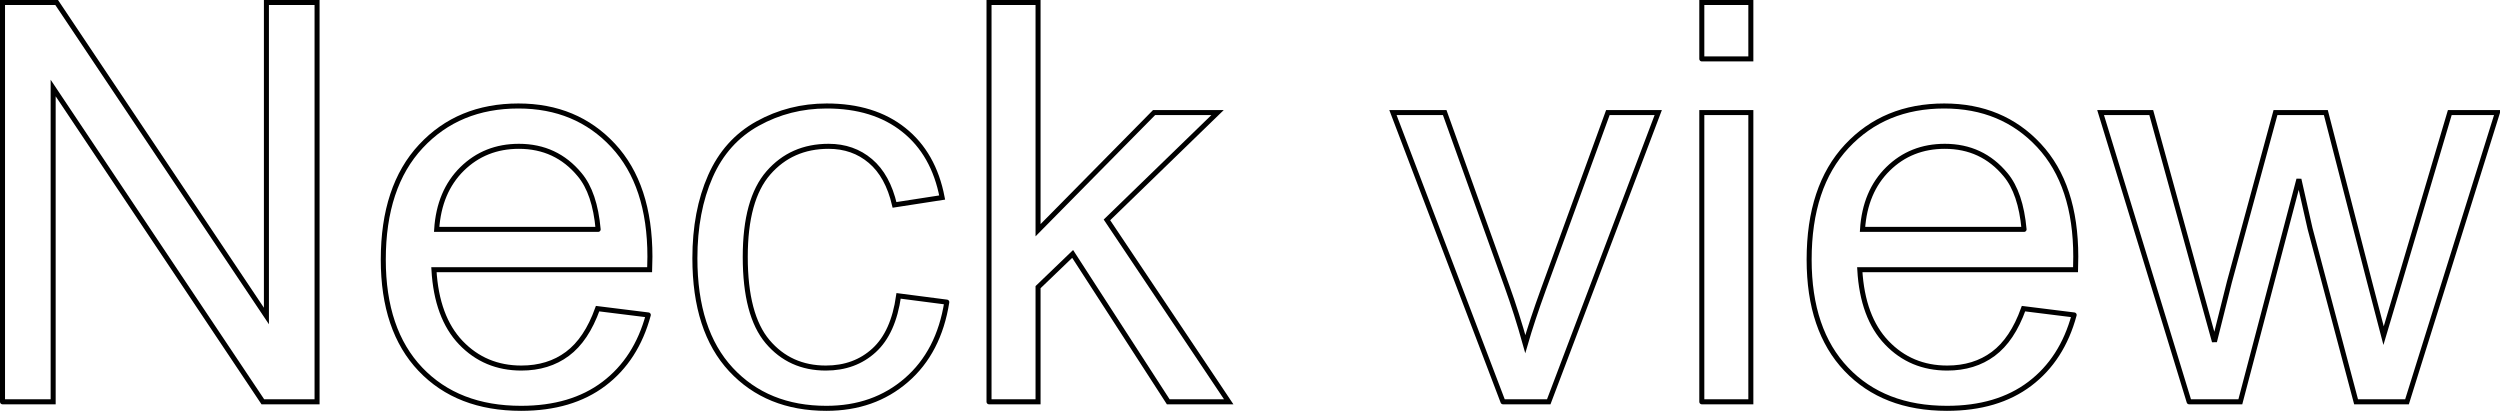
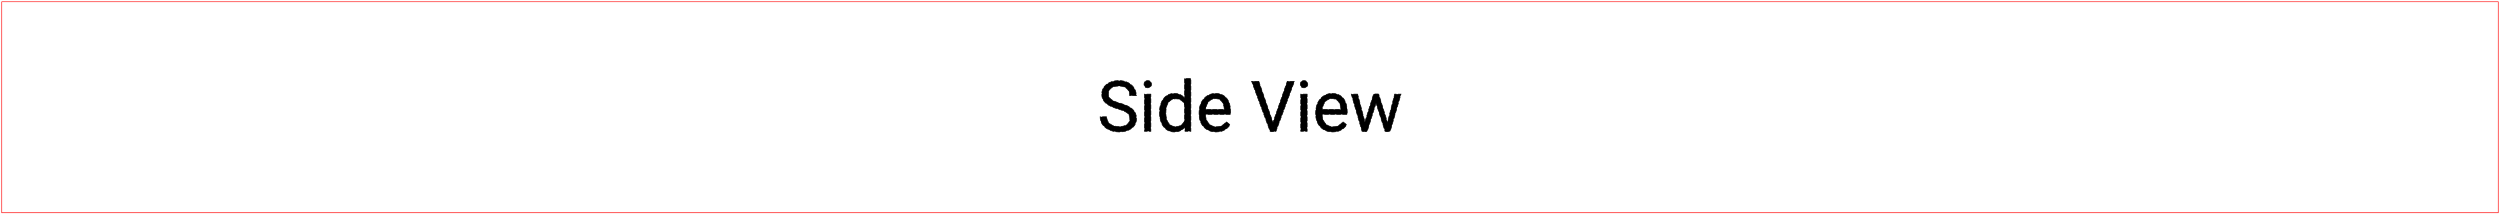
- <svg xmlns="http://www.w3.org/2000/svg" width="44.817mm" height="7.365mm" viewBox="-22.066 -3.9 44.817 7.365" version="1.1">
+ <svg xmlns="http://www.w3.org/2000/svg" width="355.5mm" height="30.5mm" viewBox="-177.75 -15.25 355.5 30.5" version="1.1">
  <g transform="scale(1,-1)" stroke-linecap="round">
-     <g fill="none" stroke="rgb(0,0,0)" stroke-width="0.09">
-       <path d="M -22.021,-3.303 L -21.113,-3.303 L -21.113,2.322 L -17.354,-3.303 L -16.382,-3.303 L -16.382,3.855 L -17.29,3.855 L -17.29,-1.765 L -21.05,3.855 L -22.021,3.855 L -22.021,-3.303" />
-       <path d="M -10.444,-1.746 L -11.353,-1.633 Q -11.553,-2.19 -11.895,-2.444 Q -12.236,-2.698 -12.72,-2.698 Q -13.369,-2.698 -13.804,-2.244 Q -14.238,-1.79 -14.287,-0.935 L -10.42,-0.935 Q -10.415,-0.779 -10.415,-0.701 Q -10.415,0.583 -11.074,1.292 Q -11.733,2 -12.773,2 Q -13.848,2 -14.521,1.277 Q -15.195,0.554 -15.195,-0.754 Q -15.195,-2.019 -14.529,-2.72 Q -13.862,-3.42 -12.725,-3.42 Q -11.821,-3.42 -11.24,-2.981 Q -10.659,-2.542 -10.444,-1.746 M -11.343,-0.212 L -14.238,-0.212 Q -14.194,0.466 -13.782,0.872 Q -13.369,1.277 -12.764,1.277 Q -12.095,1.277 -11.675,0.769 Q -11.401,0.442 -11.343,-0.212" />
-       <path d="M -5.093,-1.516 L -5.957,-1.404 Q -6.05,-2.063 -6.396,-2.38 Q -6.743,-2.698 -7.261,-2.698 Q -7.905,-2.698 -8.306,-2.224 Q -8.706,-1.75 -8.706,-0.706 Q -8.706,0.325 -8.291,0.801 Q -7.876,1.277 -7.212,1.277 Q -6.772,1.277 -6.462,1.013 Q -6.152,0.75 -6.03,0.227 L -5.176,0.359 Q -5.327,1.145 -5.864,1.572 Q -6.401,2 -7.246,2 Q -7.915,2 -8.484,1.685 Q -9.053,1.37 -9.331,0.74 Q -9.609,0.11 -9.609,-0.73 Q -9.609,-2.029 -8.962,-2.725 Q -8.315,-3.42 -7.251,-3.42 Q -6.401,-3.42 -5.818,-2.915 Q -5.234,-2.41 -5.093,-1.516" />
-       <path d="M -4.336,-3.303 L -3.457,-3.303 L -3.457,-1.248 L -2.837,-0.652 L -1.123,-3.303 L -0.039,-3.303 L -2.222,-0.042 L -0.239,1.882 L -1.377,1.882 L -3.457,-0.227 L -3.457,3.855 L -4.336,3.855 L -4.336,-3.303" />
-       <path d="M 4.878,-3.303 L 5.698,-3.303 L 7.661,1.882 L 6.758,1.882 L 5.605,-1.282 Q 5.396,-1.858 5.278,-2.268 Q 5.127,-1.726 4.946,-1.223 L 3.833,1.882 L 2.905,1.882 L 4.878,-3.303" />
-       <path d="M 8.442,2.844 L 9.321,2.844 L 9.321,3.855 L 8.442,3.855 L 8.442,2.844" />
-       <path d="M 8.442,-3.303 L 9.321,-3.303 L 9.321,1.882 L 8.442,1.882 L 8.442,-3.303" />
-       <path d="M 15.117,-1.746 L 14.209,-1.633 Q 14.009,-2.19 13.667,-2.444 Q 13.325,-2.698 12.842,-2.698 Q 12.192,-2.698 11.758,-2.244 Q 11.323,-1.79 11.274,-0.935 L 15.142,-0.935 Q 15.146,-0.779 15.146,-0.701 Q 15.146,0.583 14.487,1.292 Q 13.828,2 12.788,2 Q 11.714,2 11.04,1.277 Q 10.366,0.554 10.366,-0.754 Q 10.366,-2.019 11.033,-2.72 Q 11.699,-3.42 12.837,-3.42 Q 13.74,-3.42 14.321,-2.981 Q 14.902,-2.542 15.117,-1.746 M 14.219,-0.212 L 11.323,-0.212 Q 11.367,0.466 11.78,0.872 Q 12.192,1.277 12.798,1.277 Q 13.467,1.277 13.887,0.769 Q 14.16,0.442 14.219,-0.212" />
-       <path d="M 17.178,-3.303 L 18.096,-3.303 L 19.146,0.686 L 19.346,-0.198 L 20.171,-3.303 L 21.084,-3.303 L 22.705,1.882 L 21.851,1.882 L 20.962,-1.116 L 20.664,-2.117 L 20.405,-1.125 L 19.629,1.882 L 18.726,1.882 L 17.9,-1.155 Q 17.651,-2.141 17.632,-2.224 L 17.324,-1.111 L 16.499,1.882 L 15.591,1.882 L 17.178,-3.303" />
+     <g fill="rgb(0,0,0)" stroke="rgb(0,0,0)" stroke-width="0.09" id="text" stroke-dasharray="0.572 0.286">
+       <path d="M -17.166,-1.179 Q -17.09,-1.372 -17.09,-1.621 Q -17.09,-1.968 -17.268,-2.222 Q -17.446,-2.476 -17.788,-2.612 Q -18.13,-2.749 -18.623,-2.749 Q -18.965,-2.749 -19.28,-2.668 Q -19.595,-2.588 -19.841,-2.417 Q -20.088,-2.246 -20.229,-1.985 Q -20.371,-1.724 -20.371,-1.357 L -21.309,-1.357 Q -21.309,-1.89 -21.077,-2.292 Q -20.845,-2.695 -20.457,-2.969 Q -20.068,-3.242 -19.592,-3.379 Q -19.116,-3.516 -18.623,-3.516 Q -18.062,-3.516 -17.605,-3.381 Q -17.148,-3.247 -16.821,-2.998 Q -16.494,-2.749 -16.318,-2.397 Q -16.143,-2.046 -16.143,-1.611 Q -16.143,-1.196 -16.282,-0.867 Q -16.421,-0.537 -16.707,-0.276 Q -16.992,-0.015 -17.432,0.195 Q -17.871,0.405 -18.477,0.576 Q -18.916,0.698 -19.231,0.83 Q -19.546,0.962 -19.749,1.118 Q -19.951,1.274 -20.046,1.458 Q -20.142,1.641 -20.142,1.865 Q -20.142,2.197 -19.983,2.456 Q -19.824,2.715 -19.497,2.866 Q -19.17,3.018 -18.667,3.018 Q -18.135,3.018 -17.788,2.839 Q -17.441,2.661 -17.271,2.351 Q -17.1,2.041 -17.1,1.641 L -16.162,1.641 Q -16.162,2.197 -16.455,2.688 Q -16.748,3.179 -17.307,3.484 Q -17.866,3.789 -18.667,3.789 Q -19.214,3.789 -19.658,3.643 Q -20.103,3.496 -20.422,3.235 Q -20.742,2.974 -20.913,2.622 Q -21.084,2.271 -21.084,1.855 Q -21.084,1.44 -20.923,1.118 Q -20.762,0.796 -20.459,0.547 Q -20.156,0.298 -19.731,0.105 Q -19.307,-0.088 -18.779,-0.244 Q -18.276,-0.391 -17.947,-0.532 Q -17.617,-0.674 -17.429,-0.83 Q -17.241,-0.986 -17.166,-1.179" />
+       <path d="M -14.939,3.638 Q -15.073,3.486 -15.073,3.267 Q -15.073,3.057 -14.939,2.908 Q -14.805,2.759 -14.541,2.759 Q -14.282,2.759 -14.143,2.908 Q -14.004,3.057 -14.004,3.267 Q -14.004,3.486 -14.143,3.638 Q -14.282,3.789 -14.541,3.789 Q -14.805,3.789 -14.939,3.638" />
+       <path d="M -14.097,1.865 L -15.005,1.865 L -15.005,-3.418 L -14.097,-3.418 L -14.097,1.865" />
+       <path d="M -12.871,-0.732 L -12.871,-0.835 Q -12.871,-1.411 -12.722,-1.902 Q -12.573,-2.393 -12.297,-2.754 Q -12.021,-3.115 -11.638,-3.315 Q -11.255,-3.516 -10.791,-3.516 Q -10.288,-3.516 -9.912,-3.342 Q -9.536,-3.169 -9.275,-2.842 Q -9.014,-2.515 -8.86,-2.051 Q -8.706,-1.587 -8.652,-1.006 L -8.652,-0.557 Q -8.711,0.029 -8.862,0.493 Q -9.014,0.957 -9.275,1.287 Q -9.536,1.616 -9.91,1.79 Q -10.283,1.963 -10.781,1.963 Q -11.255,1.963 -11.638,1.77 Q -12.021,1.577 -12.297,1.221 Q -12.573,0.864 -12.722,0.369 Q -12.871,-0.127 -12.871,-0.732 M -11.963,-0.835 L -11.963,-0.732 Q -11.963,-0.337 -11.882,0.012 Q -11.802,0.361 -11.631,0.627 Q -11.46,0.894 -11.194,1.047 Q -10.928,1.201 -10.557,1.201 Q -10.215,1.201 -9.963,1.084 Q -9.712,0.967 -9.539,0.769 Q -9.365,0.571 -9.255,0.32 Q -9.146,0.068 -9.087,-0.2 L -9.087,-1.377 Q -9.185,-1.743 -9.36,-2.056 Q -9.536,-2.368 -9.827,-2.559 Q -10.117,-2.749 -10.566,-2.749 Q -10.933,-2.749 -11.196,-2.6 Q -11.46,-2.451 -11.631,-2.188 Q -11.802,-1.924 -11.882,-1.577 Q -11.963,-1.23 -11.963,-0.835" />
+       <path d="M -9.316,-2.393 L -9.238,-3.418 L -8.408,-3.418 L -8.408,4.082 L -9.316,4.082 L -9.316,-2.393" />
+       <path d="M -5.813,-3.328 Q -5.366,-3.516 -4.814,-3.516 Q -4.292,-3.516 -3.909,-3.369 Q -3.525,-3.223 -3.262,-2.988 Q -2.998,-2.754 -2.827,-2.495 L -3.374,-2.061 Q -3.623,-2.388 -3.955,-2.583 Q -4.287,-2.778 -4.766,-2.778 Q -5.137,-2.778 -5.427,-2.637 Q -5.718,-2.495 -5.92,-2.246 Q -6.123,-1.997 -6.228,-1.667 Q -6.333,-1.338 -6.333,-0.962 L -6.333,-0.757 Q -6.333,-0.278 -6.23,0.088 Q -6.128,0.454 -5.942,0.708 Q -5.757,0.962 -5.498,1.091 Q -5.239,1.221 -4.932,1.221 Q -4.468,1.221 -4.199,1.006 Q -3.931,0.791 -3.806,0.459 Q -3.682,0.127 -3.662,-0.225 L -3.662,-0.293 L -6.704,-0.293 L -6.704,-1.03 L -2.759,-1.03 L -2.759,-0.625 Q -2.759,-0.068 -2.886,0.403 Q -3.013,0.874 -3.276,1.223 Q -3.54,1.572 -3.953,1.768 Q -4.365,1.963 -4.932,1.963 Q -5.376,1.963 -5.791,1.782 Q -6.206,1.602 -6.533,1.25 Q -6.86,0.898 -7.051,0.393 Q -7.241,-0.112 -7.241,-0.757 L -7.241,-0.962 Q -7.241,-1.519 -7.07,-1.987 Q -6.899,-2.456 -6.58,-2.798 Q -6.26,-3.14 -5.813,-3.328" />
+       <path d="M 1.25,3.691 L 0.229,3.691 L 2.856,-3.418 L 3.584,-3.418 L 3.325,-2.339 L 1.25,3.691" />
+       <path d="M 3.208,-2.339 L 2.964,-3.418 L 3.691,-3.418 L 6.323,3.691 L 5.303,3.691 L 3.208,-2.339" />
+       <path d="M 7.283,3.638 Q 7.148,3.486 7.148,3.267 Q 7.148,3.057 7.283,2.908 Q 7.417,2.759 7.681,2.759 Q 7.939,2.759 8.079,2.908 Q 8.218,3.057 8.218,3.267 Q 8.218,3.486 8.079,3.638 Q 7.939,3.789 7.681,3.789 Q 7.417,3.789 7.283,3.638" />
+       <path d="M 8.125,1.865 L 7.217,1.865 L 7.217,-3.418 L 8.125,-3.418 L 8.125,1.865" />
+       <path d="M 10.769,-3.328 Q 11.216,-3.516 11.768,-3.516 Q 12.29,-3.516 12.673,-3.369 Q 13.057,-3.223 13.32,-2.988 Q 13.584,-2.754 13.755,-2.495 L 13.208,-2.061 Q 12.959,-2.388 12.627,-2.583 Q 12.295,-2.778 11.816,-2.778 Q 11.445,-2.778 11.155,-2.637 Q 10.864,-2.495 10.662,-2.246 Q 10.459,-1.997 10.354,-1.667 Q 10.249,-1.338 10.249,-0.962 L 10.249,-0.757 Q 10.249,-0.278 10.352,0.088 Q 10.454,0.454 10.64,0.708 Q 10.825,0.962 11.084,1.091 Q 11.343,1.221 11.65,1.221 Q 12.114,1.221 12.383,1.006 Q 12.651,0.791 12.776,0.459 Q 12.9,0.127 12.92,-0.225 L 12.92,-0.293 L 9.878,-0.293 L 9.878,-1.03 L 13.823,-1.03 L 13.823,-0.625 Q 13.823,-0.068 13.696,0.403 Q 13.569,0.874 13.306,1.223 Q 13.042,1.572 12.629,1.768 Q 12.217,1.963 11.65,1.963 Q 11.206,1.963 10.791,1.782 Q 10.376,1.602 10.049,1.25 Q 9.722,0.898 9.531,0.393 Q 9.341,-0.112 9.341,-0.757 L 9.341,-0.962 Q 9.341,-1.519 9.512,-1.987 Q 9.683,-2.456 10.002,-2.798 Q 10.322,-3.14 10.769,-3.328" />
+       <path d="M 16.216,-2.48 L 16.089,-3.418 L 16.67,-3.418 L 18.052,1.001 L 18.169,1.865 L 17.573,1.865 L 16.216,-2.48" />
+       <path d="M 18.301,1.865 L 17.666,1.865 L 17.783,1.011 L 19.204,-3.418 L 19.78,-3.418 L 19.629,-2.407 L 18.301,1.865" />
+       <path d="M 19.468,-2.495 L 19.331,-3.418 L 19.937,-3.418 L 21.47,1.865 L 20.571,1.865 L 19.468,-2.495" />
+       <path d="M 15.303,1.865 L 14.399,1.865 L 15.933,-3.418 L 16.543,-3.418 L 16.46,-2.529 L 15.303,1.865" />
+     </g>
+     <g fill="none" stroke="rgb(255,0,0)" stroke-width="0.09" id="drawing">
+       <path d="M -177.5,15.0 L -177.5,-15.0 L 177.5,-15.0 L 177.5,15.0 L -177.5,15.0" />
    </g>
  </g>
</svg>
